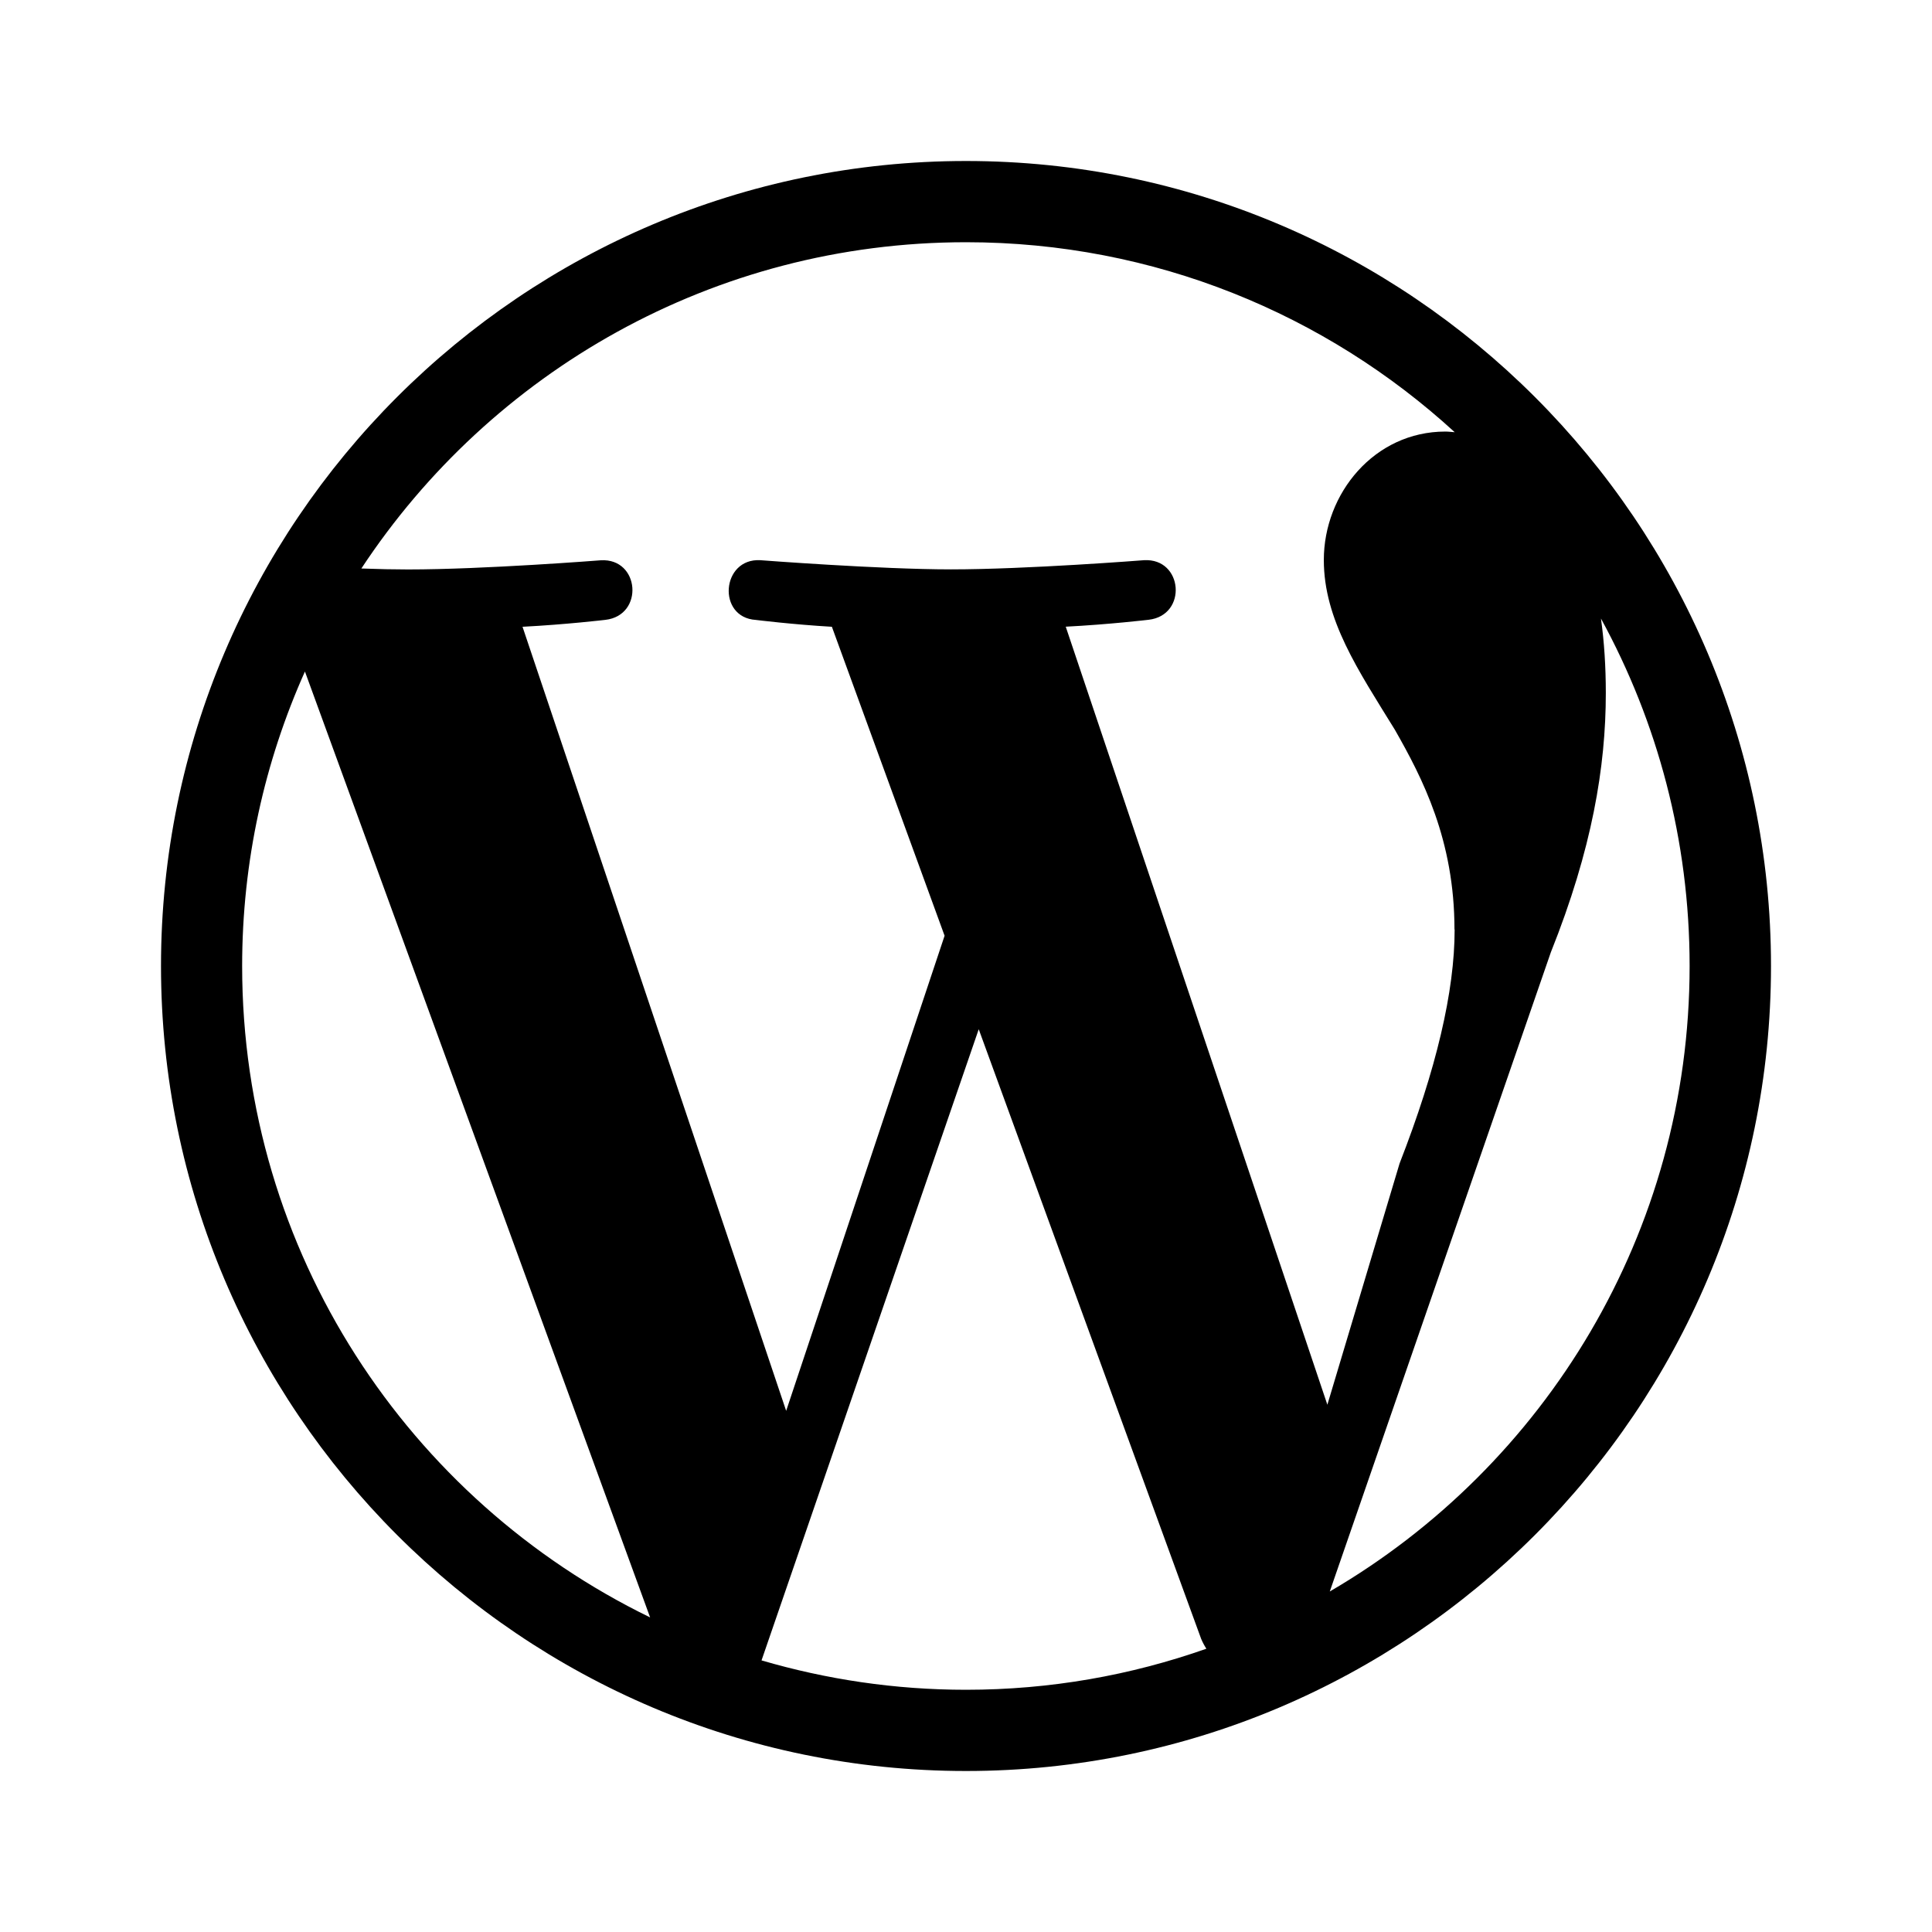
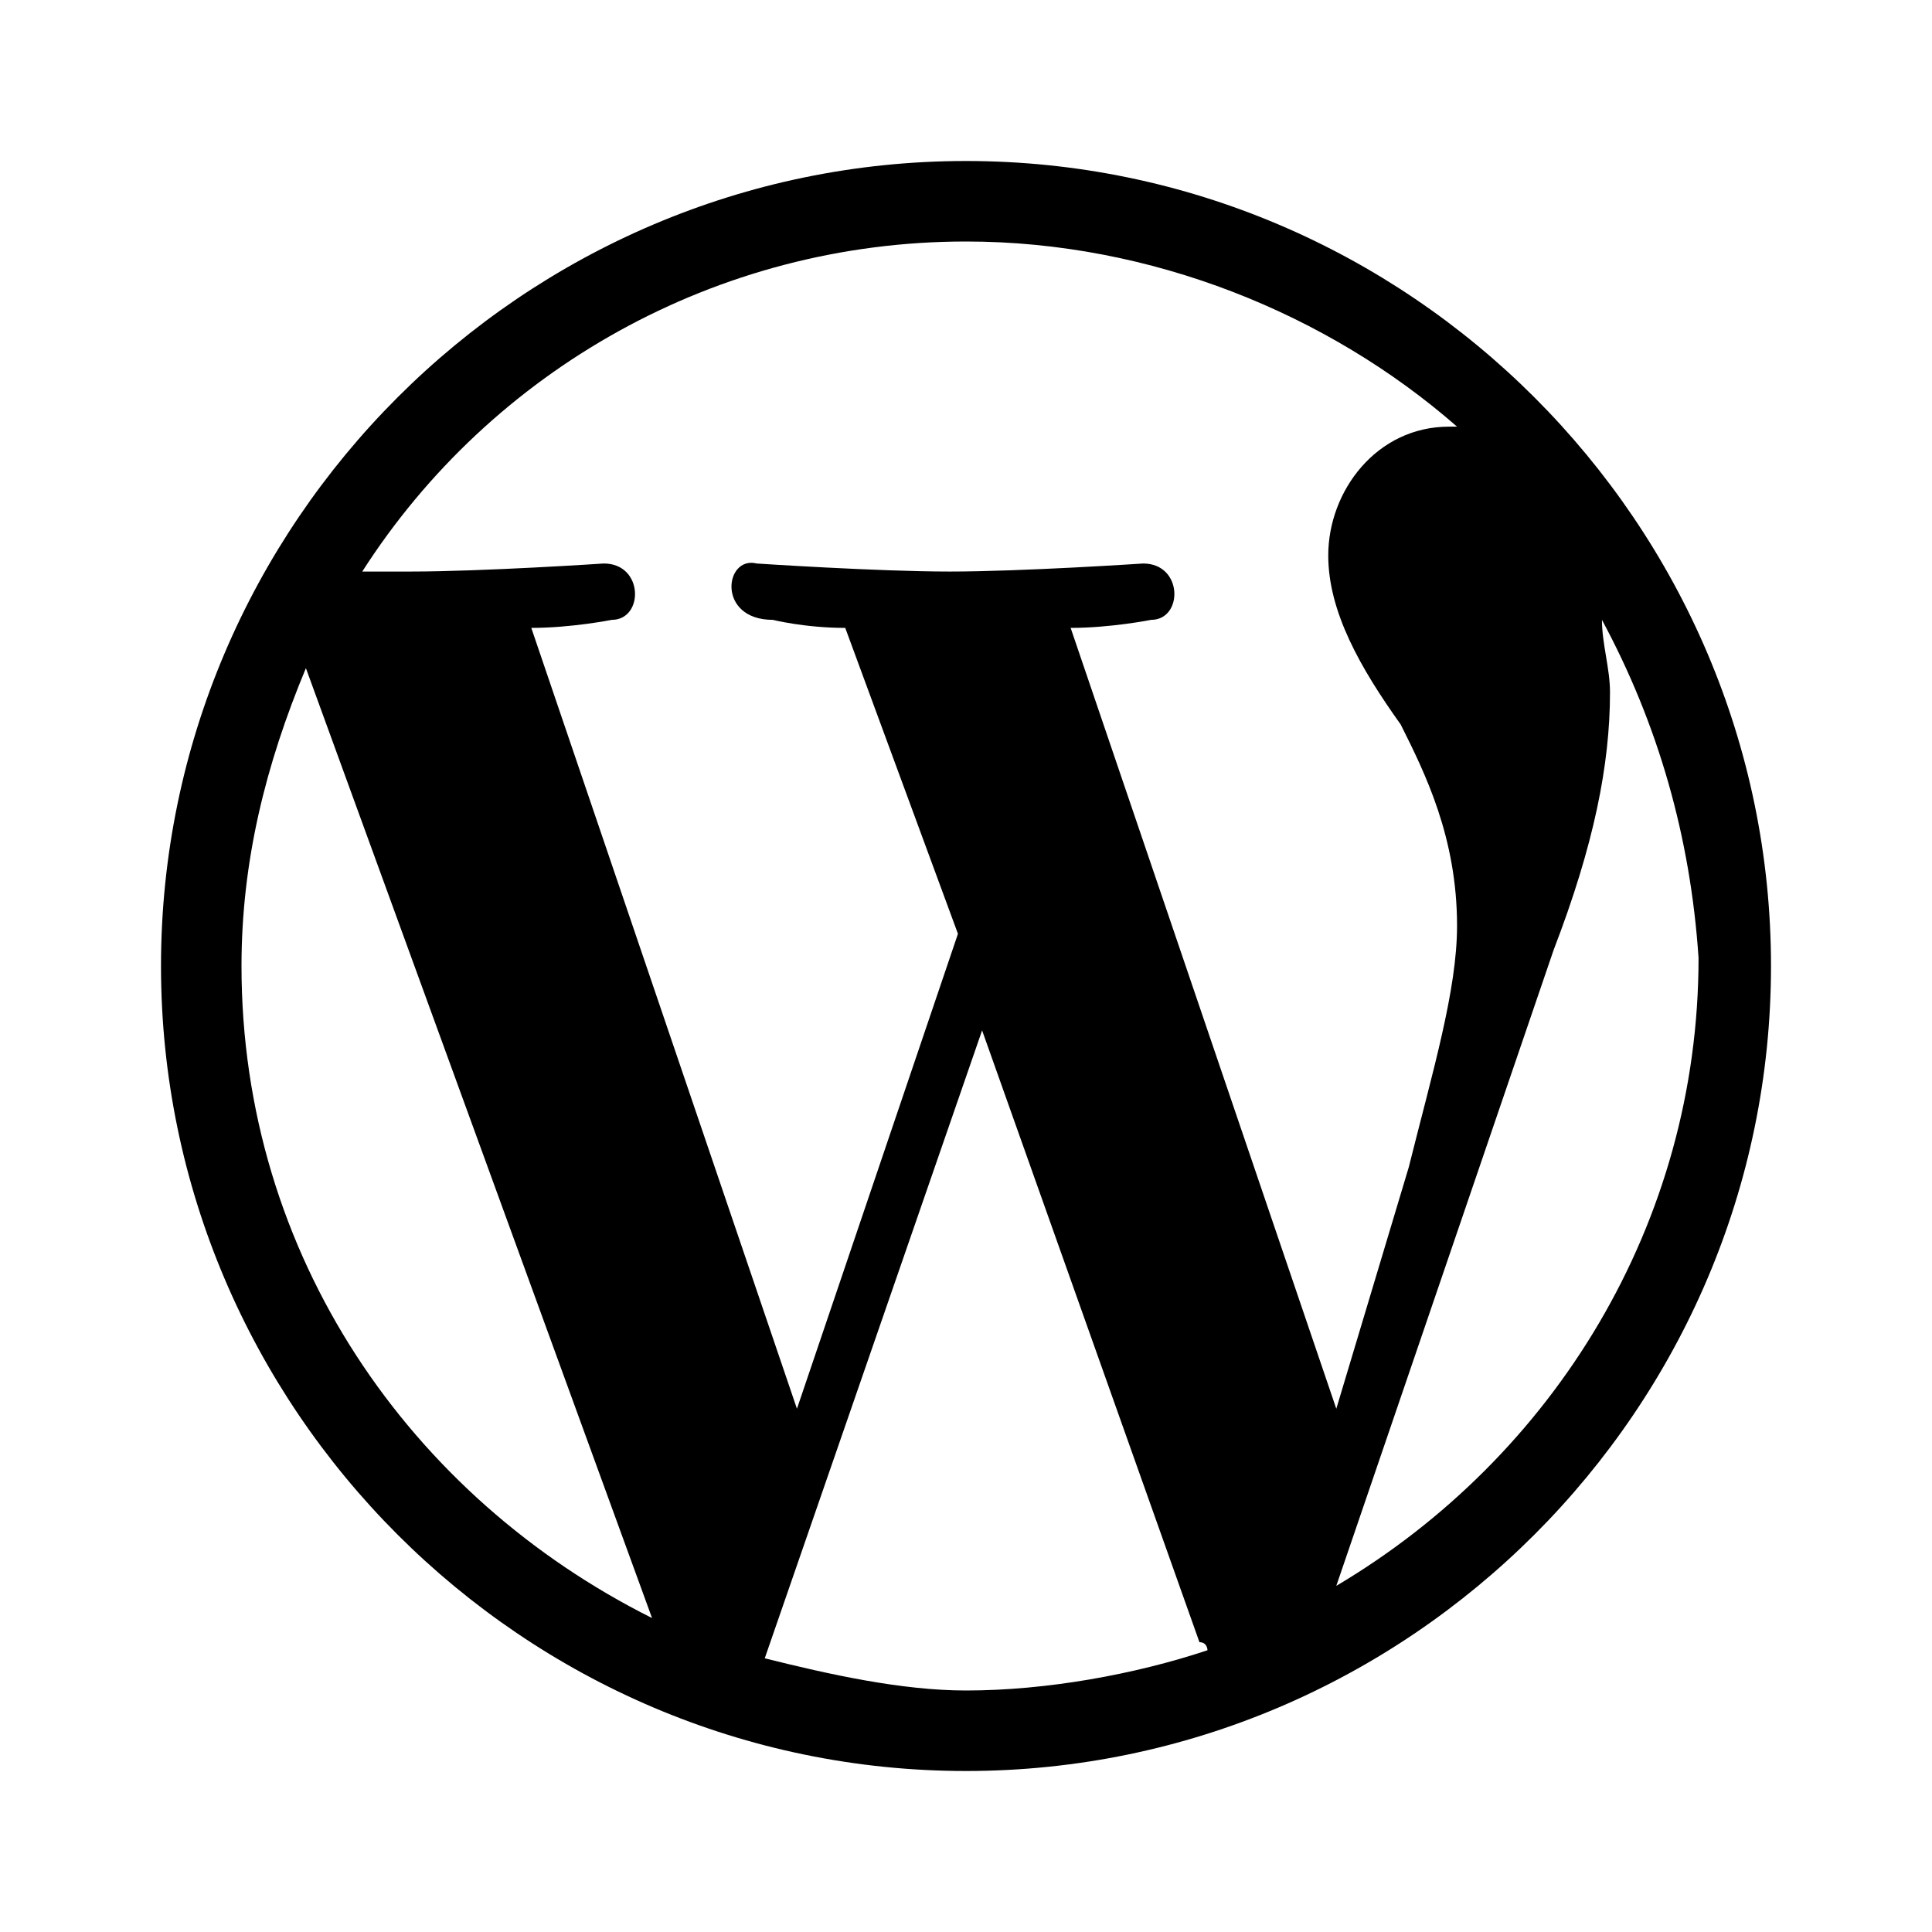
- <svg xmlns="http://www.w3.org/2000/svg" viewBox="0 0 24 24">
-   <rect x="0" fill="none" width="24" height="24" />
+ <svg xmlns="http://www.w3.org/2000/svg" version="1.1" id="Layer_1" x="0px" y="0px" viewBox="0 0 24 24" style="enable-background:new 0 0 24 24;" xml:space="preserve">
  <g>
-     <path d="M12.158 12.786l-2.698 7.84c.806.236 1.657.365 2.54.365 1.047 0 2.05-.18 2.986-.51-.024-.037-.046-.078-.065-.123l-2.762-7.57zM3.008 12c0 3.56 2.07 6.634 5.068 8.092L3.788 8.342c-.5 1.117-.78 2.354-.78 3.658zm15.06-.454c0-1.112-.398-1.88-.74-2.48-.456-.74-.883-1.368-.883-2.11 0-.825.627-1.595 1.51-1.595.04 0 .078.006.116.008-1.598-1.464-3.73-2.36-6.07-2.36-3.14 0-5.904 1.613-7.512 4.053.21.008.41.012.58.012.94 0 2.395-.114 2.395-.114.484-.028.54.684.057.74 0 0-.487.058-1.03.086l3.275 9.74 1.968-5.902-1.4-3.838c-.485-.028-.944-.085-.944-.085-.486-.03-.43-.77.056-.742 0 0 1.484.114 2.368.114.94 0 2.397-.114 2.397-.114.486-.028.543.684.058.74 0 0-.488.058-1.03.086l3.25 9.665.897-2.997c.456-1.17.684-2.137.684-2.907zm1.82-3.86c.04.286.06.593.06.924 0 .912-.17 1.938-.683 3.22l-2.746 7.94c2.672-1.558 4.47-4.454 4.47-7.77 0-1.564-.4-3.033-1.1-4.314zM12 22C6.486 22 2 17.514 2 12S6.486 2 12 2s10 4.486 10 10-4.486 10-10 10z" />
+     <path d="M12.2,12.8l-2.7,7.8c0.8,0.2,1.7,0.4,2.5,0.4c1,0,2.1-0.2,3-0.5c0,0,0-0.1-0.1-0.1L12.2,12.8L12.2,12.8z M3,12   c0,3.6,2.1,6.6,5.1,8.1L3.8,8.3C3.3,9.5,3,10.7,3,12z M18.1,11.5c0-1.1-0.4-1.9-0.7-2.5c-0.5-0.7-0.9-1.4-0.9-2.1   c0-0.8,0.6-1.6,1.5-1.6c0,0,0.1,0,0.1,0C16.5,3.9,14.3,3,12,3C8.9,3,6.1,4.6,4.5,7.1c0.2,0,0.4,0,0.6,0C6,7.1,7.5,7,7.5,7   c0.5,0,0.5,0.7,0.1,0.7c0,0-0.5,0.1-1,0.1l3.3,9.7l2-5.9l-1.4-3.8c-0.5,0-0.9-0.1-0.9-0.1C8.9,7.7,9,6.9,9.4,7c0,0,1.5,0.1,2.4,0.1   c0.9,0,2.4-0.1,2.4-0.1c0.5,0,0.5,0.7,0.1,0.7c0,0-0.5,0.1-1,0.1l3.3,9.7l0.9-3C17.8,13.3,18.1,12.3,18.1,11.5L18.1,11.5z    M19.9,7.7c0,0.3,0.1,0.6,0.1,0.9c0,0.9-0.2,1.9-0.7,3.2l-2.7,7.9c2.7-1.6,4.5-4.5,4.5-7.8C21,10.4,20.6,9,19.9,7.7L19.9,7.7z    M12,22C6.5,22,2,17.5,2,12S6.5,2,12,2s10,4.5,10,10S17.5,22,12,22z" />
  </g>
</svg>
